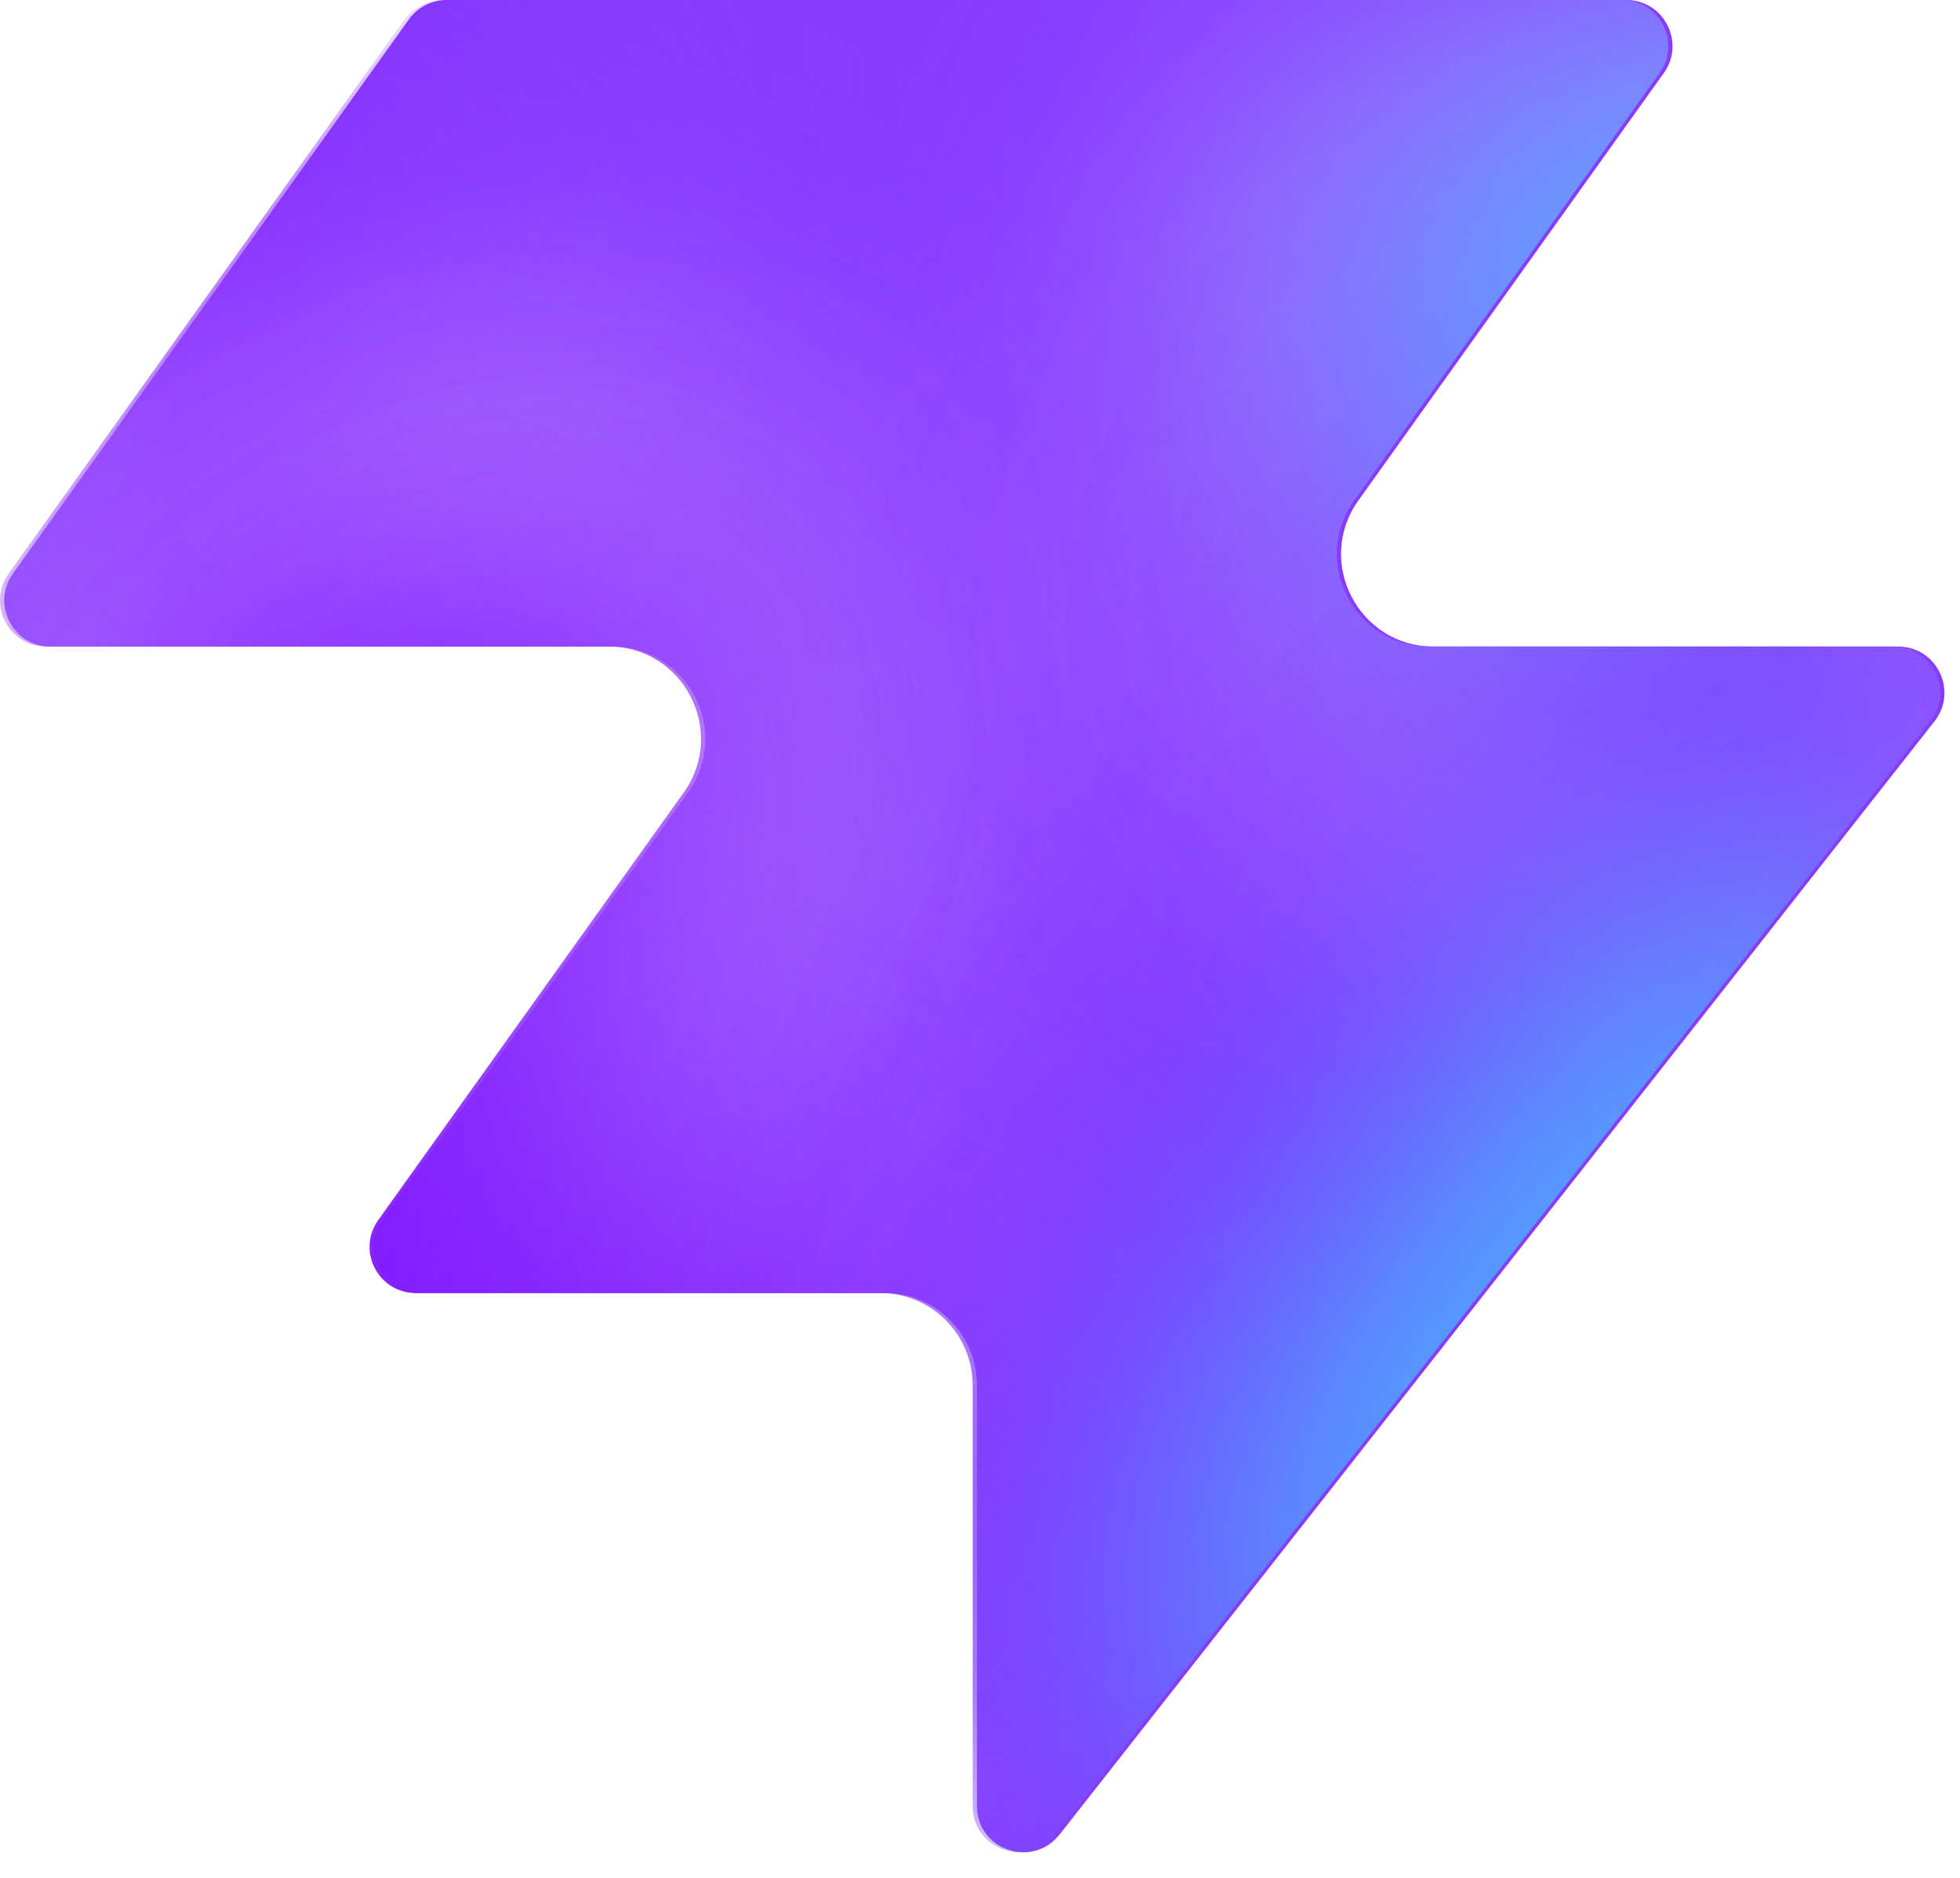
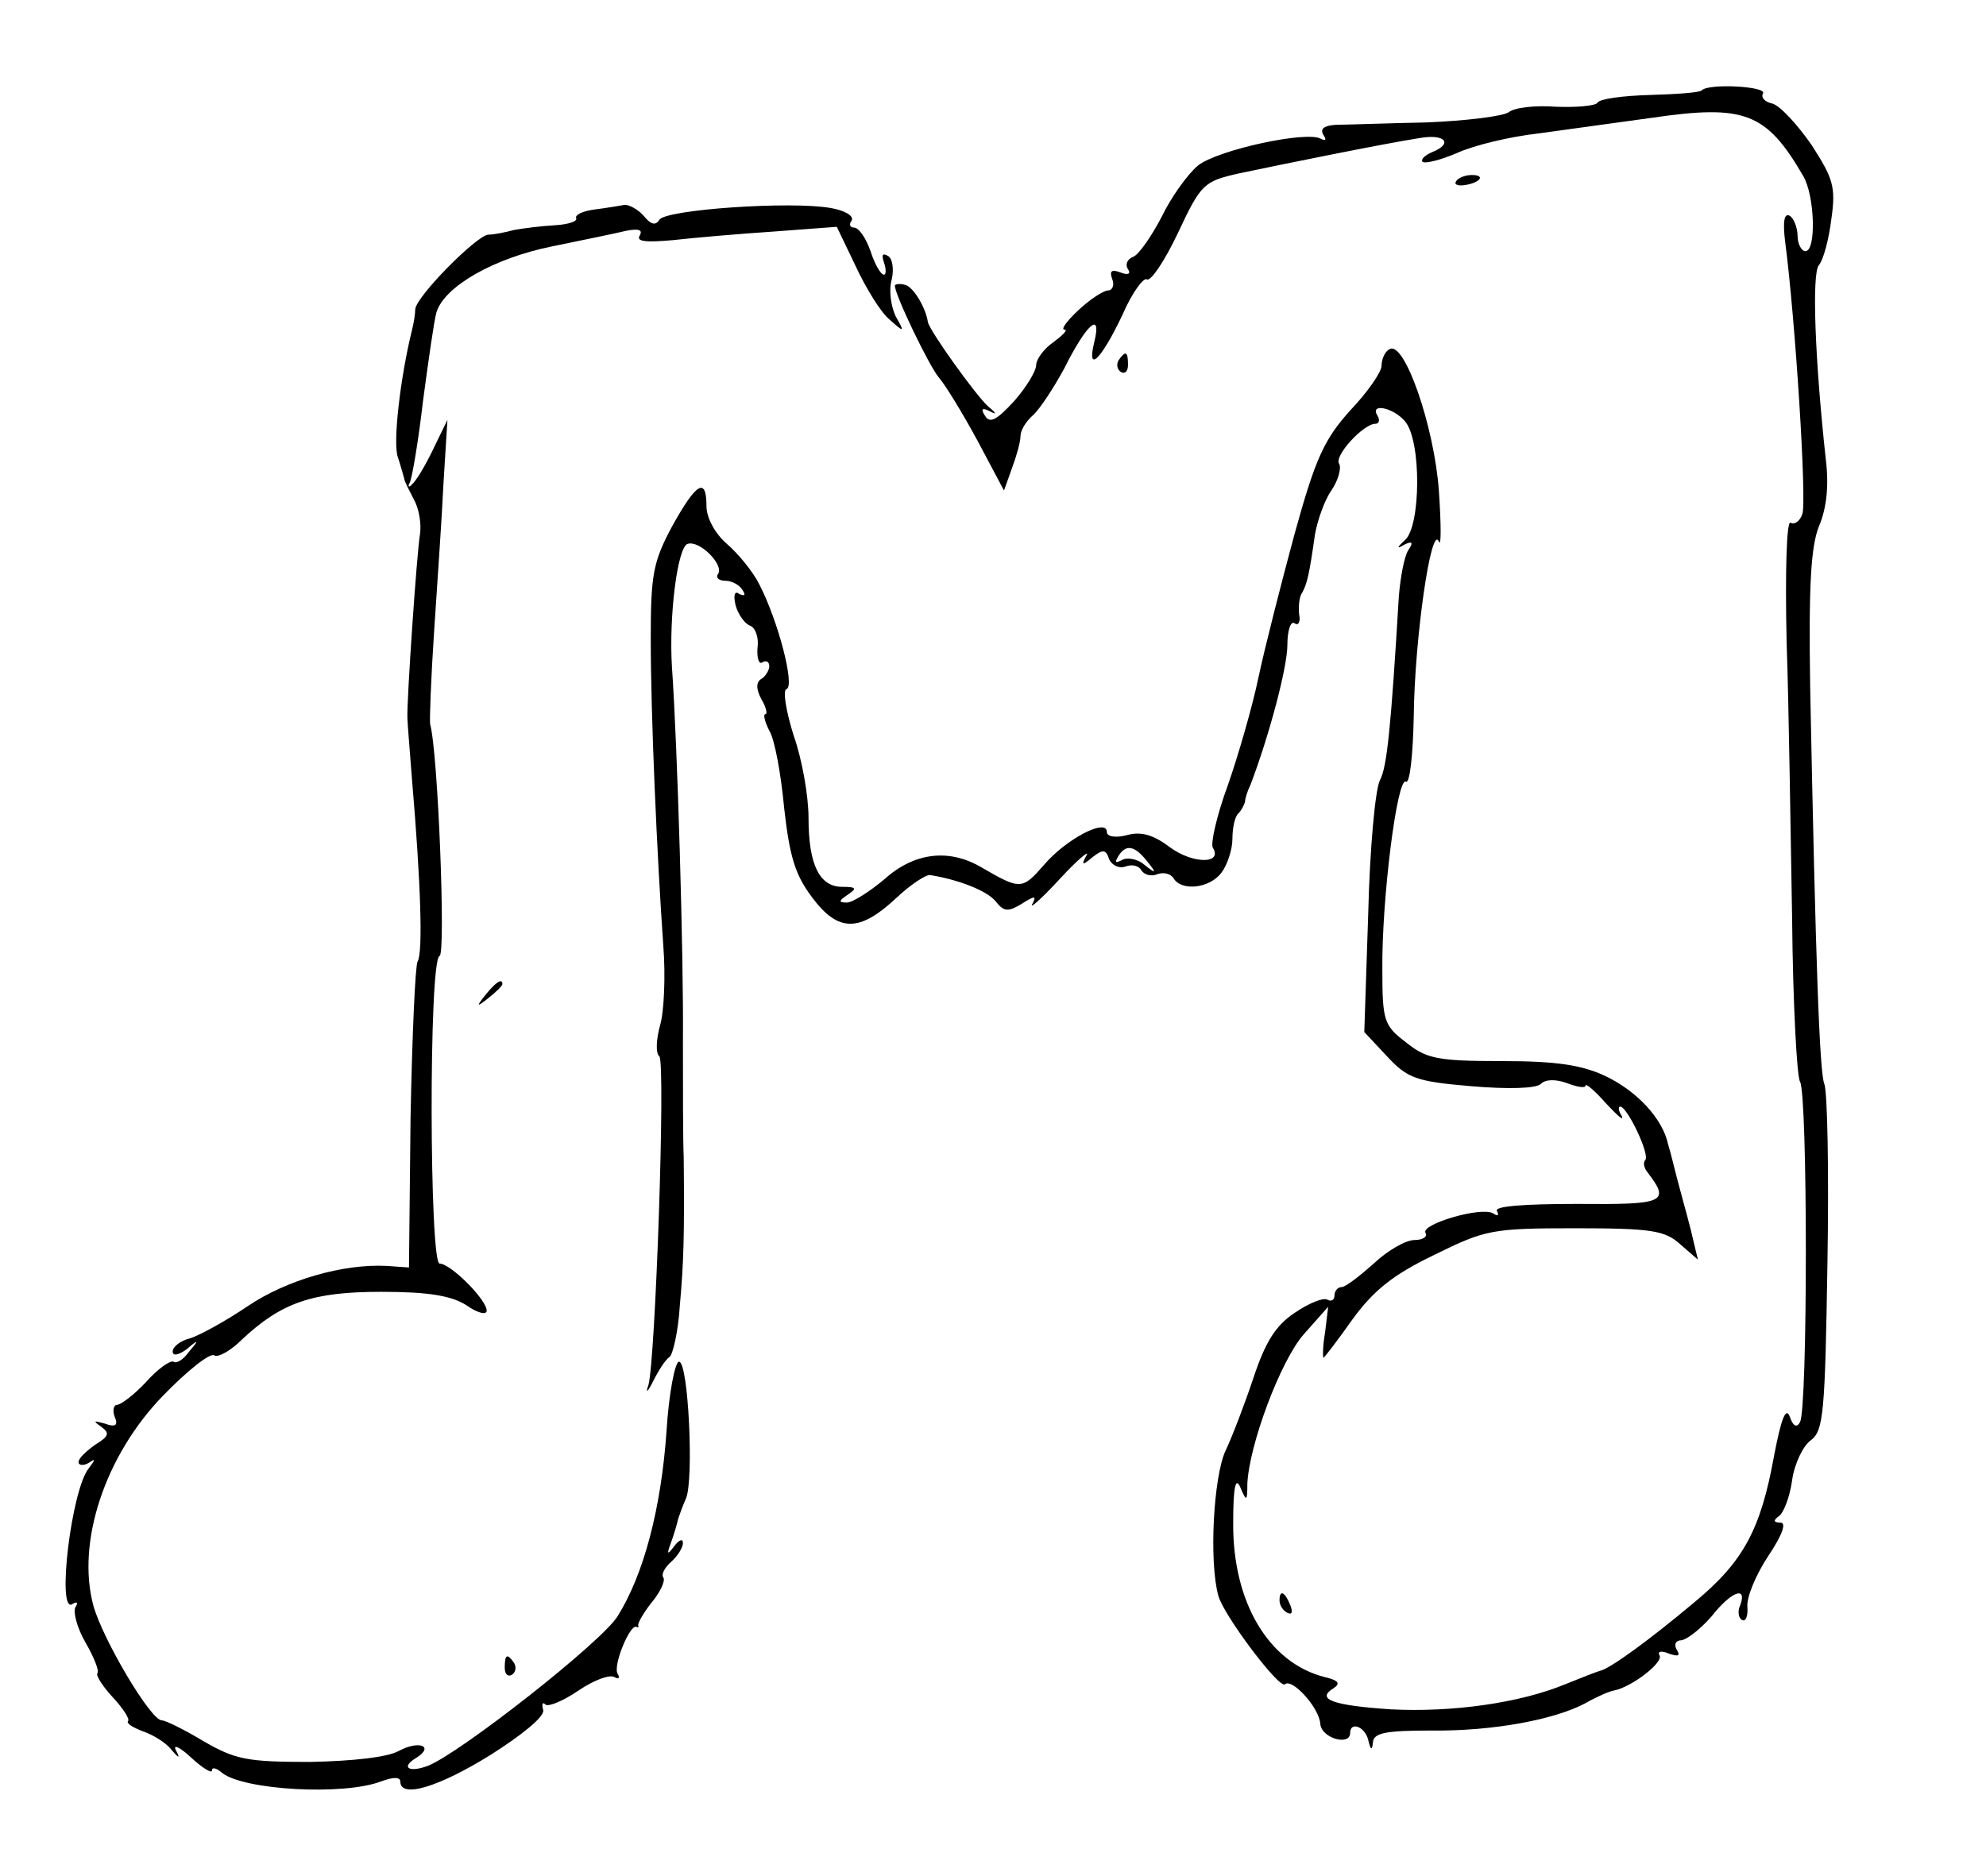
- <svg xmlns="http://www.w3.org/2000/svg" width="48" height="46" fill="none" viewBox="0 0 48 46">
-   <path fill="#863bff" d="M25.946 44.938c-.664.845-2.021.375-2.021-.698V33.937a2.26 2.26 0 0 0-2.262-2.262H10.287c-.92 0-1.456-1.04-.92-1.788l7.48-10.471c1.07-1.497 0-3.578-1.842-3.578H1.237c-.92 0-1.456-1.04-.92-1.788L10.013.474c.214-.297.556-.474.92-.474h28.894c.92 0 1.456 1.04.92 1.788l-7.48 10.471c-1.07 1.498 0 3.579 1.842 3.579h11.377c.943 0 1.473 1.088.89 1.83L25.947 44.94z" style="fill:#863bff;fill:color(display-p3 .525 .23 1);fill-opacity:1" />
-   <mask id="a" width="48" height="46" x="0" y="0" maskUnits="userSpaceOnUse" style="mask-type:alpha">
-     <path fill="#000" d="M25.842 44.938c-.664.844-2.021.375-2.021-.698V33.937a2.26 2.26 0 0 0-2.262-2.262H10.183c-.92 0-1.456-1.04-.92-1.788l7.48-10.471c1.07-1.498 0-3.579-1.842-3.579H1.133c-.92 0-1.456-1.04-.92-1.787L9.91.473c.214-.297.556-.474.92-.474h28.894c.92 0 1.456 1.04.92 1.788l-7.48 10.471c-1.07 1.498 0 3.578 1.842 3.578h11.377c.943 0 1.473 1.088.89 1.832L25.843 44.94z" style="fill:#000;fill-opacity:1" />
-   </mask>
-   <g mask="url(#a)">
-     <g filter="url(#b)">
-       <ellipse cx="5.508" cy="14.704" fill="#ede6ff" rx="5.508" ry="14.704" style="fill:#ede6ff;fill:color(display-p3 .927 .903 1);fill-opacity:1" transform="matrix(.00324 1 1 -.00324 -4.47 31.516)" />
-     </g>
-     <g filter="url(#c)">
-       <ellipse cx="10.399" cy="29.851" fill="#ede6ff" rx="10.399" ry="29.851" style="fill:#ede6ff;fill:color(display-p3 .927 .903 1);fill-opacity:1" transform="matrix(.00324 1 1 -.00324 -39.328 7.883)" />
-     </g>
-     <g filter="url(#d)">
-       <ellipse cx="5.508" cy="30.487" fill="#7e14ff" rx="5.508" ry="30.487" style="fill:#7e14ff;fill:color(display-p3 .492 .077 1);fill-opacity:1" transform="rotate(89.814 -25.913 -14.639)scale(1 -1)" />
-     </g>
-     <g filter="url(#e)">
-       <ellipse cx="5.508" cy="30.599" fill="#7e14ff" rx="5.508" ry="30.599" style="fill:#7e14ff;fill:color(display-p3 .492 .077 1);fill-opacity:1" transform="rotate(89.814 -32.644 -3.334)scale(1 -1)" />
-     </g>
-     <g filter="url(#f)">
-       <ellipse cx="5.508" cy="30.599" fill="#7e14ff" rx="5.508" ry="30.599" style="fill:#7e14ff;fill:color(display-p3 .492 .077 1);fill-opacity:1" transform="matrix(.00324 1 1 -.00324 -34.34 30.47)" />
-     </g>
-     <g filter="url(#g)">
-       <ellipse cx="14.072" cy="22.078" fill="#ede6ff" rx="14.072" ry="22.078" style="fill:#ede6ff;fill:color(display-p3 .927 .903 1);fill-opacity:1" transform="rotate(93.35 24.506 48.493)scale(-1 1)" />
-     </g>
-     <g filter="url(#h)">
-       <ellipse cx="3.47" cy="21.501" fill="#7e14ff" rx="3.47" ry="21.501" style="fill:#7e14ff;fill:color(display-p3 .492 .077 1);fill-opacity:1" transform="rotate(89.009 28.708 47.59)scale(-1 1)" />
-     </g>
-     <g filter="url(#i)">
-       <ellipse cx="3.47" cy="21.501" fill="#7e14ff" rx="3.47" ry="21.501" style="fill:#7e14ff;fill:color(display-p3 .492 .077 1);fill-opacity:1" transform="rotate(89.009 28.708 47.59)scale(-1 1)" />
-     </g>
-     <g filter="url(#j)">
-       <ellipse cx=".387" cy="8.972" fill="#7e14ff" rx="4.407" ry="29.108" style="fill:#7e14ff;fill:color(display-p3 .492 .077 1);fill-opacity:1" transform="rotate(39.51 .387 8.972)" />
-     </g>
-     <g filter="url(#k)">
-       <ellipse cx="47.523" cy="-6.092" fill="#7e14ff" rx="4.407" ry="29.108" style="fill:#7e14ff;fill:color(display-p3 .492 .077 1);fill-opacity:1" transform="rotate(37.892 47.523 -6.092)" />
-     </g>
-     <g filter="url(#l)">
-       <ellipse cx="41.412" cy="6.333" fill="#47bfff" rx="5.971" ry="9.665" style="fill:#47bfff;fill:color(display-p3 .28 .748 1);fill-opacity:1" transform="rotate(37.892 41.412 6.333)" />
-     </g>
-     <g filter="url(#m)">
-       <ellipse cx="-1.879" cy="38.332" fill="#7e14ff" rx="4.407" ry="29.108" style="fill:#7e14ff;fill:color(display-p3 .492 .077 1);fill-opacity:1" transform="rotate(37.892 -1.88 38.332)" />
-     </g>
-     <g filter="url(#n)">
-       <ellipse cx="-1.879" cy="38.332" fill="#7e14ff" rx="4.407" ry="29.108" style="fill:#7e14ff;fill:color(display-p3 .492 .077 1);fill-opacity:1" transform="rotate(37.892 -1.88 38.332)" />
-     </g>
-     <g filter="url(#o)">
-       <ellipse cx="35.651" cy="29.907" fill="#7e14ff" rx="4.407" ry="29.108" style="fill:#7e14ff;fill:color(display-p3 .492 .077 1);fill-opacity:1" transform="rotate(37.892 35.651 29.907)" />
-     </g>
-     <g filter="url(#p)">
-       <ellipse cx="38.418" cy="32.4" fill="#47bfff" rx="5.971" ry="15.297" style="fill:#47bfff;fill:color(display-p3 .28 .748 1);fill-opacity:1" transform="rotate(37.892 38.418 32.4)" />
-     </g>
+ <svg xmlns="http://www.w3.org/2000/svg" version="1.0" width="253pt" height="239pt" viewBox="0 0 253 239" preserveAspectRatio="xMidYMid meet">
+   <g transform="translate(0,239) scale(0.1,-0.1)" fill="#000000" stroke="none">
+     <path d="M2168 2275 c-2 -3 -32 -5 -66 -6 -35 -1 -65 -5 -67 -10 -3 -4 -27 -6 -53 -5 -26 2 -53 -1 -60 -7 -7 -5 -54 -11 -105 -13 -50 -1 -102 -3 -115 -3 -15 -1 -21 -5 -16 -13 4 -6 3 -8 -3 -5 -17 11 -132 -14 -157 -34 -13 -11 -34 -40 -46 -65 -13 -25 -29 -48 -36 -51 -8 -3 -11 -10 -7 -16 4 -6 0 -8 -10 -4 -11 4 -14 2 -10 -9 3 -7 0 -14 -5 -14 -6 0 -23 -11 -38 -25 -15 -14 -23 -25 -18 -25 5 0 -2 -7 -14 -16 -12 -8 -22 -22 -22 -29 0 -8 -13 -29 -28 -46 -22 -24 -31 -29 -37 -19 -6 9 -4 11 6 6 9 -5 9 -3 -2 6 -15 13 -76 98 -77 108 -3 19 -19 45 -29 47 -7 2 -13 1 -13 -1 0 -12 44 -103 56 -117 8 -9 30 -45 49 -80 l34 -64 10 28 c6 16 11 34 11 41 0 8 7 19 16 27 8 7 26 34 40 60 28 56 48 74 38 33 -10 -41 9 -22 36 35 12 28 27 48 31 45 5 -3 23 24 40 60 29 62 33 65 77 75 57 12 185 38 230 45 33 6 44 -7 16 -18 -9 -4 -14 -9 -12 -12 3 -3 23 2 44 11 22 10 68 21 104 25 36 5 101 14 145 20 117 17 145 7 192 -74 15 -25 17 -96 3 -96 -5 0 -10 9 -10 19 0 11 -5 23 -10 26 -7 4 -9 -7 -6 -32 13 -98 28 -334 22 -348 -3 -9 -10 -14 -15 -11 -5 3 -7 -61 -5 -152 3 -86 5 -245 7 -352 1 -107 6 -201 10 -208 10 -15 10 -419 0 -434 -4 -8 -9 -5 -13 7 -5 13 -11 -3 -20 -50 -17 -94 -39 -135 -102 -187 -56 -47 -108 -85 -120 -87 -4 -1 -24 -9 -44 -17 -58 -24 -144 -36 -222 -32 -75 5 -96 13 -73 27 9 6 6 10 -11 14 -72 18 -118 96 -117 197 0 45 3 59 9 45 8 -19 9 -18 9 4 2 49 42 157 72 191 l31 35 -4 -33 c-3 -17 -3 -32 -2 -32 1 0 18 22 37 49 27 37 52 57 104 82 65 32 73 34 180 34 97 0 114 -3 133 -20 l23 -20 -6 25 c-3 14 -11 43 -17 65 -6 22 -12 48 -15 57 -7 33 -40 68 -80 87 -30 14 -62 19 -132 19 -82 0 -96 3 -122 24 -28 21 -30 28 -30 92 -1 90 19 247 30 240 5 -3 9 34 10 83 1 98 22 246 32 223 3 -8 3 21 0 65 -6 82 -44 192 -63 180 -6 -3 -10 -13 -10 -21 0 -8 -18 -34 -40 -57 -33 -37 -44 -60 -71 -158 -17 -63 -38 -145 -46 -183 -8 -38 -26 -100 -39 -137 -14 -38 -22 -74 -19 -79 13 -21 -25 -21 -54 0 -21 16 -37 21 -55 16 -15 -4 -26 -2 -26 4 0 18 -52 -9 -80 -42 -28 -32 -30 -32 -80 -3 -41 24 -85 19 -123 -15 -19 -16 -41 -30 -48 -30 -11 0 -11 2 1 10 12 8 11 10 -7 10 -29 0 -43 28 -43 88 0 27 -8 74 -19 105 -10 32 -14 58 -9 59 11 4 -11 88 -35 134 -8 16 -27 39 -41 51 -15 13 -26 33 -26 48 0 38 -13 30 -44 -26 -24 -45 -27 -61 -27 -143 0 -98 8 -278 16 -391 3 -38 1 -84 -4 -101 -5 -18 -6 -36 -1 -40 8 -10 -5 -387 -14 -419 -4 -11 -1 -9 6 5 7 14 16 28 21 31 4 3 11 32 13 65 5 55 6 91 5 189 -1 22 -1 90 -1 150 1 104 -7 377 -14 475 -4 65 7 153 20 157 15 5 46 -26 39 -38 -4 -5 1 -9 9 -9 8 0 18 -5 22 -12 4 -6 3 -8 -4 -5 -6 5 -8 -1 -5 -14 3 -11 11 -23 18 -26 7 -2 12 -15 10 -28 -1 -14 2 -22 6 -19 5 3 9 1 9 -5 0 -5 -5 -13 -10 -16 -7 -4 -7 -13 0 -26 6 -10 8 -19 5 -19 -3 0 -1 -9 5 -21 7 -11 15 -56 19 -99 7 -62 14 -85 36 -114 33 -44 60 -44 107 0 18 17 38 30 43 29 37 -6 72 -20 83 -33 11 -14 16 -14 33 -4 17 11 20 11 14 0 -4 -7 12 7 35 32 23 25 39 38 34 30 -7 -13 -5 -13 8 -2 13 10 17 10 21 -3 4 -8 13 -12 21 -9 8 3 17 1 20 -5 4 -6 13 -8 20 -5 8 3 17 1 21 -5 10 -17 46 -13 61 7 7 9 14 29 14 43 0 14 3 29 8 33 4 4 7 11 8 14 0 4 3 14 7 22 24 63 47 150 47 178 0 18 4 31 9 28 5 -4 8 2 6 11 -1 10 0 23 4 28 6 11 9 23 16 73 3 18 12 44 21 57 9 13 13 29 10 34 -7 10 31 51 46 51 5 0 6 5 3 10 -11 17 20 11 35 -7 21 -25 20 -133 0 -151 -11 -10 -11 -12 -1 -6 10 5 12 3 5 -7 -5 -8 -10 -34 -12 -59 -10 -167 -15 -217 -24 -234 -6 -11 -13 -87 -15 -170 l-5 -151 29 -31 c26 -28 37 -32 107 -38 48 -4 83 -3 89 3 6 6 19 6 33 1 13 -5 24 -7 24 -3 0 3 12 -7 26 -23 15 -16 23 -23 20 -16 -4 6 -5 12 -2 12 9 0 38 -61 32 -68 -3 -3 -2 -10 3 -16 29 -38 22 -41 -90 -40 -68 0 -106 -3 -102 -9 3 -6 1 -7 -5 -3 -15 9 -93 -14 -86 -25 3 -5 -4 -9 -14 -9 -11 0 -34 -13 -52 -30 -18 -16 -36 -30 -41 -30 -5 0 -9 -5 -9 -11 0 -5 -4 -8 -9 -5 -5 3 -23 -4 -42 -17 -24 -16 -37 -37 -52 -82 -11 -33 -27 -75 -36 -94 -15 -33 -21 -140 -9 -184 6 -24 78 -120 85 -113 9 8 44 -30 45 -51 2 -18 38 -28 38 -11 0 15 19 8 23 -9 3 -13 5 -14 6 -3 1 12 16 15 74 15 79 -1 158 14 197 35 14 8 30 15 36 16 22 4 64 36 58 45 -3 5 3 6 12 2 12 -4 15 -3 10 5 -4 7 -1 12 6 12 7 1 24 14 38 30 25 32 46 40 37 15 -4 -8 -2 -17 2 -19 5 -3 8 5 7 17 -1 12 11 41 27 65 18 27 23 42 15 42 -9 0 -9 3 -2 8 6 4 14 24 17 46 3 21 14 44 24 51 16 12 18 35 21 225 2 117 0 220 -4 229 -6 15 -11 151 -18 506 -2 130 1 178 11 204 10 23 13 52 9 85 -14 128 -18 237 -9 248 6 7 13 34 16 59 6 41 2 52 -25 94 -18 26 -40 50 -50 53 -10 2 -15 8 -12 13 5 9 -69 13 -78 4z m-707 -982 c13 -16 12 -17 -3 -5 -9 8 -23 10 -29 6 -8 -4 -9 -3 -5 4 10 17 21 15 37 -5z" />
+     <path d="M1855 2159 c-3 -4 2 -6 10 -5 21 3 28 13 10 13 -9 0 -18 -4 -20 -8z" />
+     <path d="M757 2123 c-15 -2 -25 -7 -23 -11 2 -4 -10 -8 -27 -9 -18 -1 -41 -4 -52 -6 -11 -3 -26 -6 -33 -6 -15 -1 -92 -79 -93 -95 0 -6 -2 -18 -4 -26 -15 -60 -25 -146 -18 -163 4 -12 7 -24 8 -27 0 -3 6 -14 12 -26 7 -12 10 -32 8 -45 -4 -23 -17 -213 -16 -234 0 -5 3 -41 6 -80 11 -129 14 -219 7 -230 -3 -5 -7 -95 -9 -200 l-2 -190 -28 2 c-56 3 -128 -18 -177 -51 -28 -19 -61 -37 -73 -41 -13 -3 -23 -11 -23 -17 0 -6 7 -5 18 3 15 13 16 12 3 -3 -7 -10 -16 -16 -20 -13 -4 2 -20 -9 -35 -26 -15 -16 -32 -29 -37 -29 -4 0 -6 -7 -3 -15 5 -11 1 -14 -12 -9 -15 4 -16 4 -5 -4 11 -8 10 -12 -8 -23 -11 -8 -21 -17 -21 -22 0 -4 6 -5 13 -1 9 6 9 5 0 -7 -22 -27 -41 -185 -21 -173 6 4 8 2 4 -4 -3 -6 2 -26 13 -45 11 -19 18 -37 15 -39 -2 -3 7 -17 20 -31 13 -14 22 -28 19 -30 -2 -3 6 -8 19 -13 12 -4 29 -14 36 -23 10 -12 12 -12 6 -1 -4 8 5 4 19 -9 15 -14 27 -21 27 -17 0 5 6 3 13 -3 28 -22 154 -29 202 -11 16 6 25 6 25 0 0 -22 49 -7 115 34 41 26 69 49 67 57 -2 8 -1 11 3 7 4 -3 23 5 42 18 19 13 40 21 46 17 5 -3 7 -1 4 4 -7 10 16 65 24 60 2 -1 3 0 2 2 -1 2 6 15 17 29 11 13 18 28 15 32 -3 4 2 13 10 20 8 7 15 18 15 24 0 6 -5 4 -11 -4 -9 -12 -10 -11 -4 5 4 11 8 25 9 30 2 6 6 17 10 26 10 24 3 174 -9 174 -5 0 -13 -40 -16 -90 -7 -98 -29 -181 -62 -234 -19 -32 -201 -175 -242 -191 -24 -9 -35 -2 -15 10 24 15 4 23 -22 9 -14 -8 -59 -13 -113 -14 -80 0 -95 3 -135 26 -25 15 -49 27 -54 27 -14 0 -75 103 -87 146 -22 81 15 192 89 268 30 31 60 55 65 51 5 -3 21 6 35 20 51 48 91 61 178 61 60 0 89 -5 108 -17 14 -10 26 -13 26 -7 0 14 -46 60 -60 60 -13 0 -14 387 0 392 8 2 -2 260 -12 295 -1 4 1 58 5 118 4 61 10 146 12 190 l5 80 -18 -37 c-10 -21 -22 -41 -27 -45 -4 -5 -6 -3 -3 2 3 6 11 53 17 105 7 52 14 102 17 112 10 33 73 69 147 84 39 8 83 17 95 20 16 3 21 1 17 -6 -5 -8 8 -9 42 -6 26 3 84 8 129 11 l80 6 24 -50 c13 -28 32 -59 43 -68 19 -17 20 -17 8 4 -6 13 -9 33 -5 47 3 13 1 27 -5 30 -7 4 -8 1 -5 -8 3 -9 3 -16 0 -16 -4 0 -12 14 -17 30 -6 17 -15 30 -21 30 -5 0 -7 4 -3 9 3 6 -9 13 -27 16 -51 9 -210 -2 -218 -15 -5 -8 -11 -6 -20 5 -7 8 -18 14 -24 14 -6 -1 -23 -4 -39 -6z" />
+     <path d="M1425 1931 c-3 -5 -2 -12 3 -15 5 -3 9 1 9 9 0 17 -3 19 -12 6z" />
+     <path d="M619 1123 c-13 -16 -12 -17 4 -4 9 7 17 15 17 17 0 8 -8 3 -21 -13z" />
+     <path d="M1630 351 c0 -6 4 -13 10 -16 6 -3 7 1 4 9 -7 18 -14 21 -14 7z" />
+     <path d="M643 265 c0 -8 4 -12 9 -9 5 3 6 10 3 15 -9 13 -12 11 -12 -6z" />
  </g>
-   <defs>
-     <filter id="b" width="60.045" height="41.654" x="-19.77" y="16.149" color-interpolation-filters="sRGB" filterUnits="userSpaceOnUse">
-       <feFlood flood-opacity="0" result="BackgroundImageFix" />
-       <feBlend in="SourceGraphic" in2="BackgroundImageFix" result="shape" />
-       <feGaussianBlur result="effect1_foregroundBlur_2002_17158" stdDeviation="7.659" />
-     </filter>
-     <filter id="c" width="90.34" height="51.437" x="-54.613" y="-7.533" color-interpolation-filters="sRGB" filterUnits="userSpaceOnUse">
-       <feFlood flood-opacity="0" result="BackgroundImageFix" />
-       <feBlend in="SourceGraphic" in2="BackgroundImageFix" result="shape" />
-       <feGaussianBlur result="effect1_foregroundBlur_2002_17158" stdDeviation="7.659" />
-     </filter>
-     <filter id="d" width="79.355" height="29.4" x="-49.64" y="2.03" color-interpolation-filters="sRGB" filterUnits="userSpaceOnUse">
-       <feFlood flood-opacity="0" result="BackgroundImageFix" />
-       <feBlend in="SourceGraphic" in2="BackgroundImageFix" result="shape" />
-       <feGaussianBlur result="effect1_foregroundBlur_2002_17158" stdDeviation="4.596" />
-     </filter>
-     <filter id="e" width="79.579" height="29.4" x="-45.045" y="20.029" color-interpolation-filters="sRGB" filterUnits="userSpaceOnUse">
-       <feFlood flood-opacity="0" result="BackgroundImageFix" />
-       <feBlend in="SourceGraphic" in2="BackgroundImageFix" result="shape" />
-       <feGaussianBlur result="effect1_foregroundBlur_2002_17158" stdDeviation="4.596" />
-     </filter>
-     <filter id="f" width="79.579" height="29.4" x="-43.513" y="21.178" color-interpolation-filters="sRGB" filterUnits="userSpaceOnUse">
-       <feFlood flood-opacity="0" result="BackgroundImageFix" />
-       <feBlend in="SourceGraphic" in2="BackgroundImageFix" result="shape" />
-       <feGaussianBlur result="effect1_foregroundBlur_2002_17158" stdDeviation="4.596" />
-     </filter>
-     <filter id="g" width="74.749" height="58.852" x="15.756" y="-17.901" color-interpolation-filters="sRGB" filterUnits="userSpaceOnUse">
-       <feFlood flood-opacity="0" result="BackgroundImageFix" />
-       <feBlend in="SourceGraphic" in2="BackgroundImageFix" result="shape" />
-       <feGaussianBlur result="effect1_foregroundBlur_2002_17158" stdDeviation="7.659" />
-     </filter>
-     <filter id="h" width="61.377" height="25.362" x="23.548" y="2.284" color-interpolation-filters="sRGB" filterUnits="userSpaceOnUse">
-       <feFlood flood-opacity="0" result="BackgroundImageFix" />
-       <feBlend in="SourceGraphic" in2="BackgroundImageFix" result="shape" />
-       <feGaussianBlur result="effect1_foregroundBlur_2002_17158" stdDeviation="4.596" />
-     </filter>
-     <filter id="i" width="61.377" height="25.362" x="23.548" y="2.284" color-interpolation-filters="sRGB" filterUnits="userSpaceOnUse">
-       <feFlood flood-opacity="0" result="BackgroundImageFix" />
-       <feBlend in="SourceGraphic" in2="BackgroundImageFix" result="shape" />
-       <feGaussianBlur result="effect1_foregroundBlur_2002_17158" stdDeviation="4.596" />
-     </filter>
-     <filter id="j" width="56.045" height="63.649" x="-27.636" y="-22.853" color-interpolation-filters="sRGB" filterUnits="userSpaceOnUse">
-       <feFlood flood-opacity="0" result="BackgroundImageFix" />
-       <feBlend in="SourceGraphic" in2="BackgroundImageFix" result="shape" />
-       <feGaussianBlur result="effect1_foregroundBlur_2002_17158" stdDeviation="4.596" />
-     </filter>
-     <filter id="k" width="54.814" height="64.646" x="20.116" y="-38.415" color-interpolation-filters="sRGB" filterUnits="userSpaceOnUse">
-       <feFlood flood-opacity="0" result="BackgroundImageFix" />
-       <feBlend in="SourceGraphic" in2="BackgroundImageFix" result="shape" />
-       <feGaussianBlur result="effect1_foregroundBlur_2002_17158" stdDeviation="4.596" />
-     </filter>
-     <filter id="l" width="33.541" height="35.313" x="24.641" y="-11.323" color-interpolation-filters="sRGB" filterUnits="userSpaceOnUse">
-       <feFlood flood-opacity="0" result="BackgroundImageFix" />
-       <feBlend in="SourceGraphic" in2="BackgroundImageFix" result="shape" />
-       <feGaussianBlur result="effect1_foregroundBlur_2002_17158" stdDeviation="4.596" />
-     </filter>
-     <filter id="m" width="54.814" height="64.646" x="-29.286" y="6.009" color-interpolation-filters="sRGB" filterUnits="userSpaceOnUse">
-       <feFlood flood-opacity="0" result="BackgroundImageFix" />
-       <feBlend in="SourceGraphic" in2="BackgroundImageFix" result="shape" />
-       <feGaussianBlur result="effect1_foregroundBlur_2002_17158" stdDeviation="4.596" />
-     </filter>
-     <filter id="n" width="54.814" height="64.646" x="-29.286" y="6.009" color-interpolation-filters="sRGB" filterUnits="userSpaceOnUse">
-       <feFlood flood-opacity="0" result="BackgroundImageFix" />
-       <feBlend in="SourceGraphic" in2="BackgroundImageFix" result="shape" />
-       <feGaussianBlur result="effect1_foregroundBlur_2002_17158" stdDeviation="4.596" />
-     </filter>
-     <filter id="o" width="54.814" height="64.646" x="8.244" y="-2.416" color-interpolation-filters="sRGB" filterUnits="userSpaceOnUse">
-       <feFlood flood-opacity="0" result="BackgroundImageFix" />
-       <feBlend in="SourceGraphic" in2="BackgroundImageFix" result="shape" />
-       <feGaussianBlur result="effect1_foregroundBlur_2002_17158" stdDeviation="4.596" />
-     </filter>
-     <filter id="p" width="39.409" height="43.623" x="18.713" y="10.588" color-interpolation-filters="sRGB" filterUnits="userSpaceOnUse">
-       <feFlood flood-opacity="0" result="BackgroundImageFix" />
-       <feBlend in="SourceGraphic" in2="BackgroundImageFix" result="shape" />
-       <feGaussianBlur result="effect1_foregroundBlur_2002_17158" stdDeviation="4.596" />
-     </filter>
-   </defs>
</svg>
